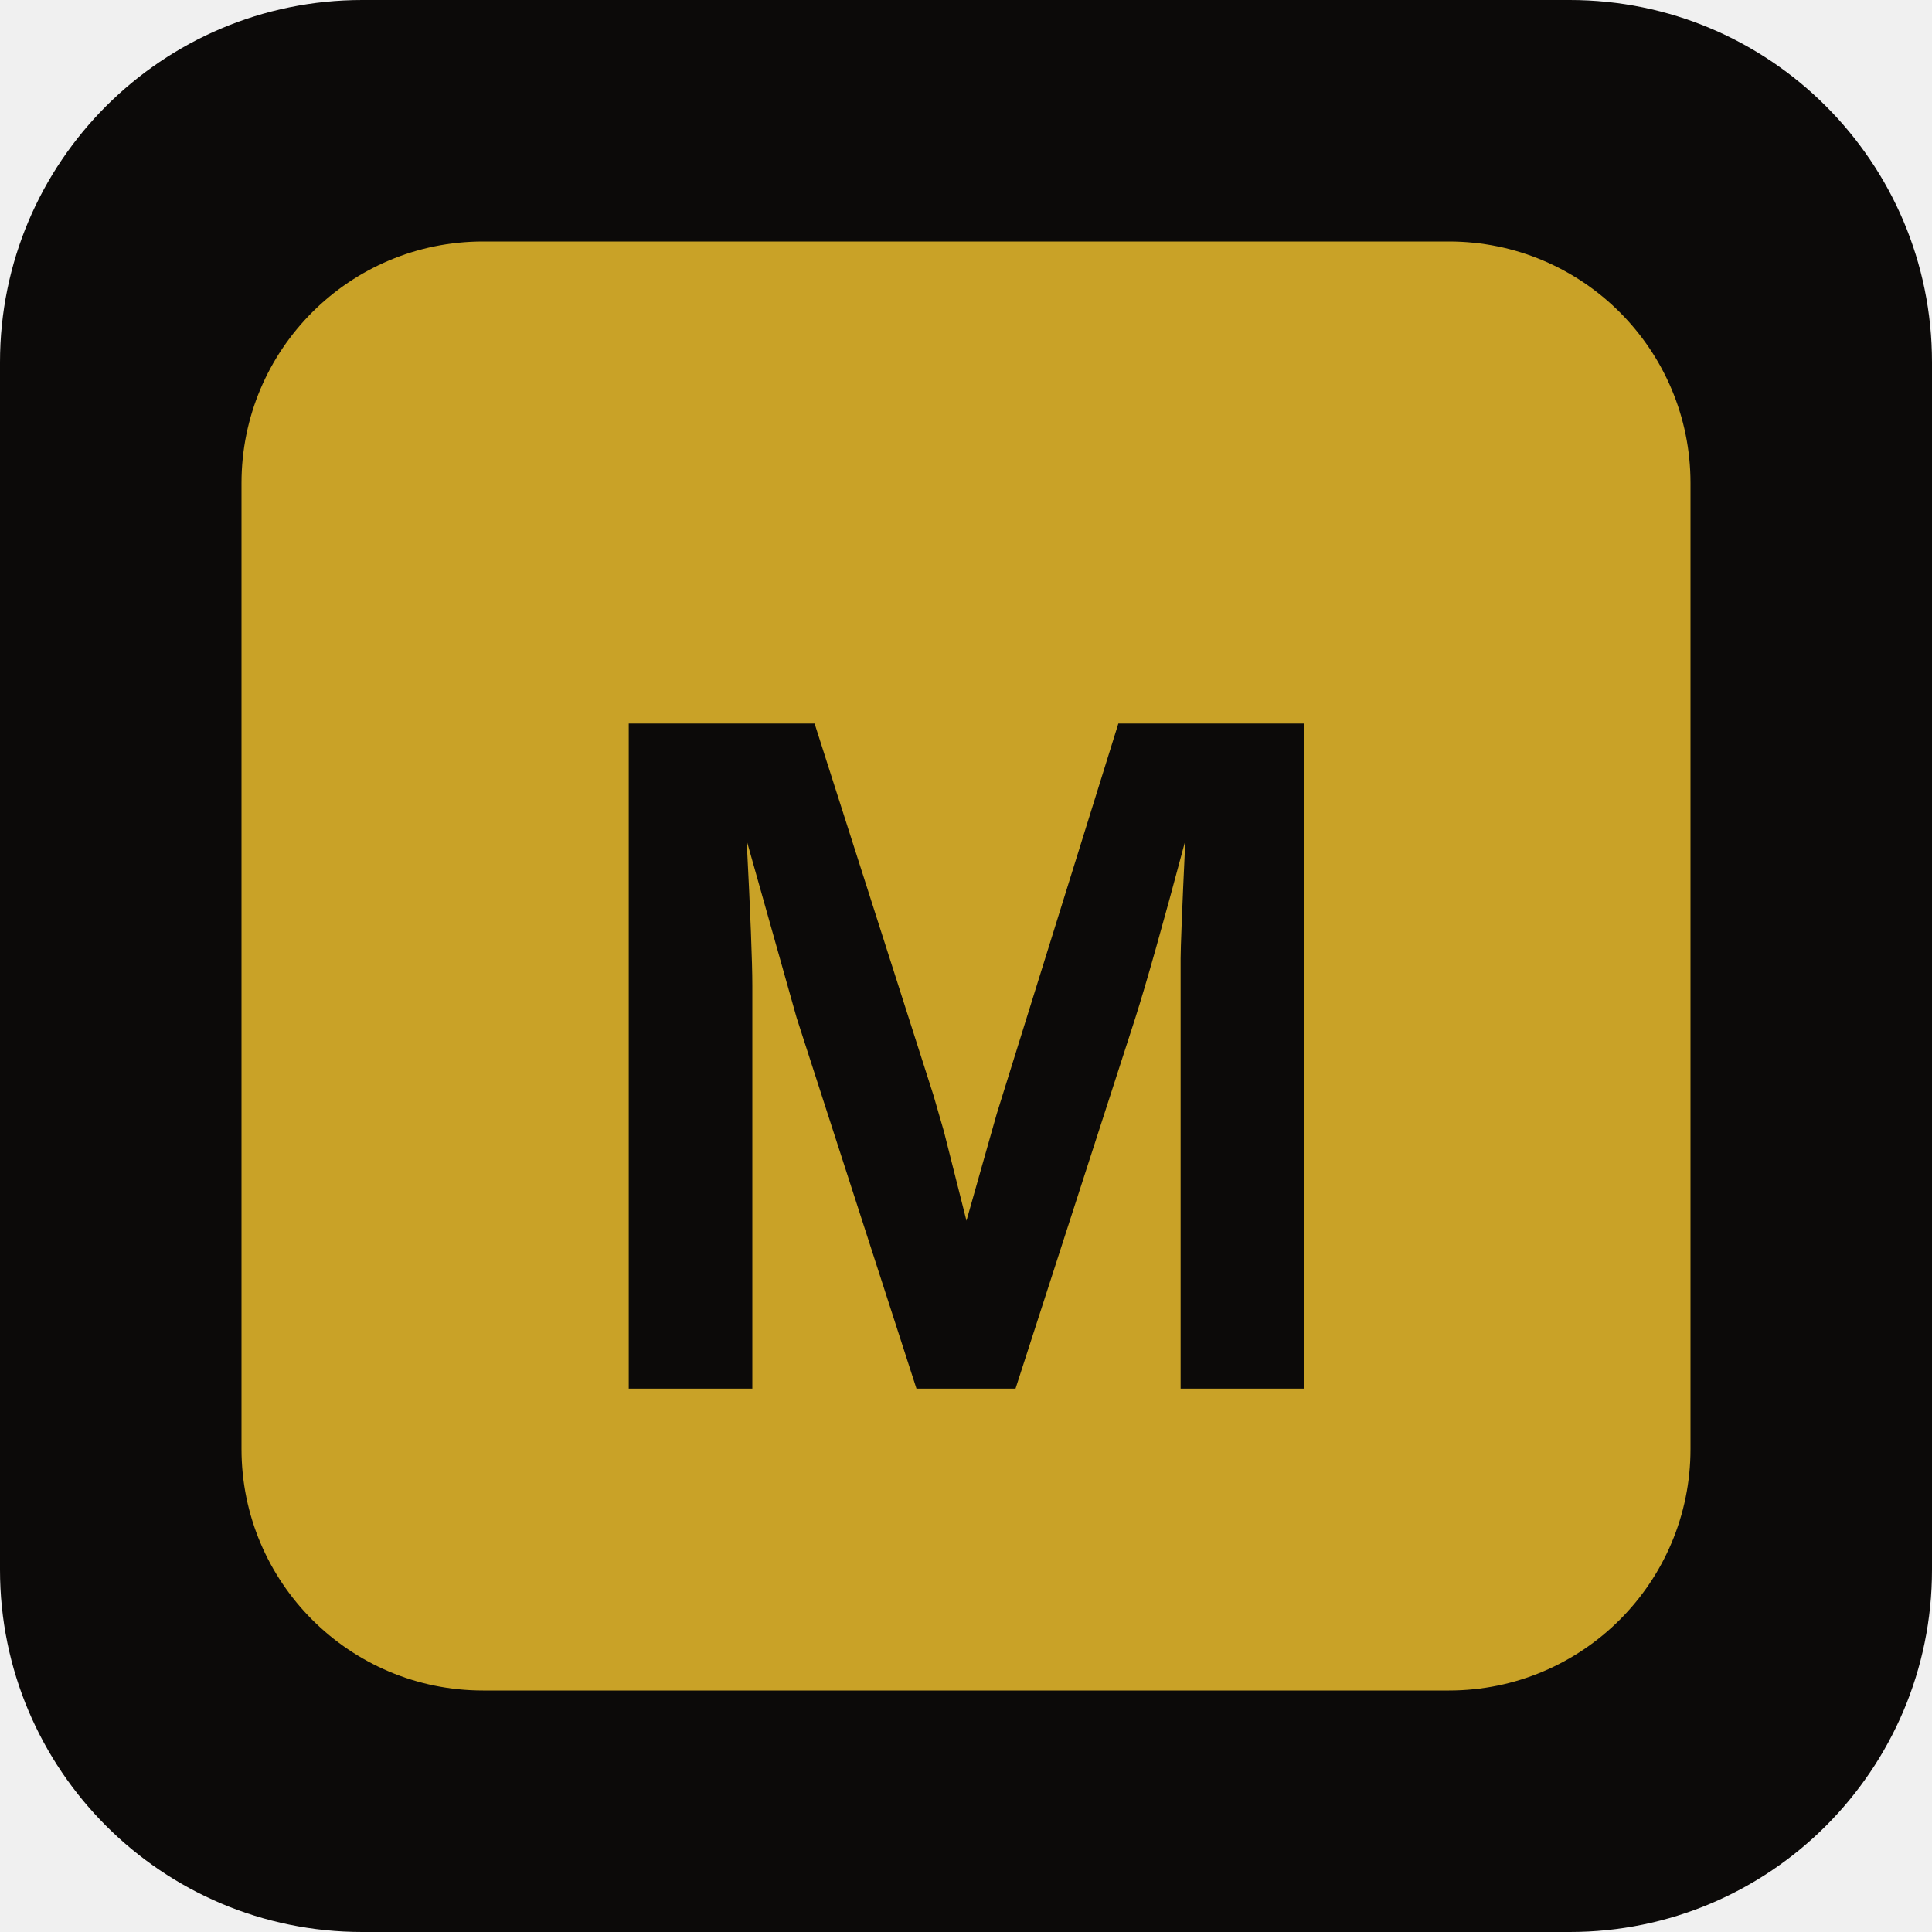
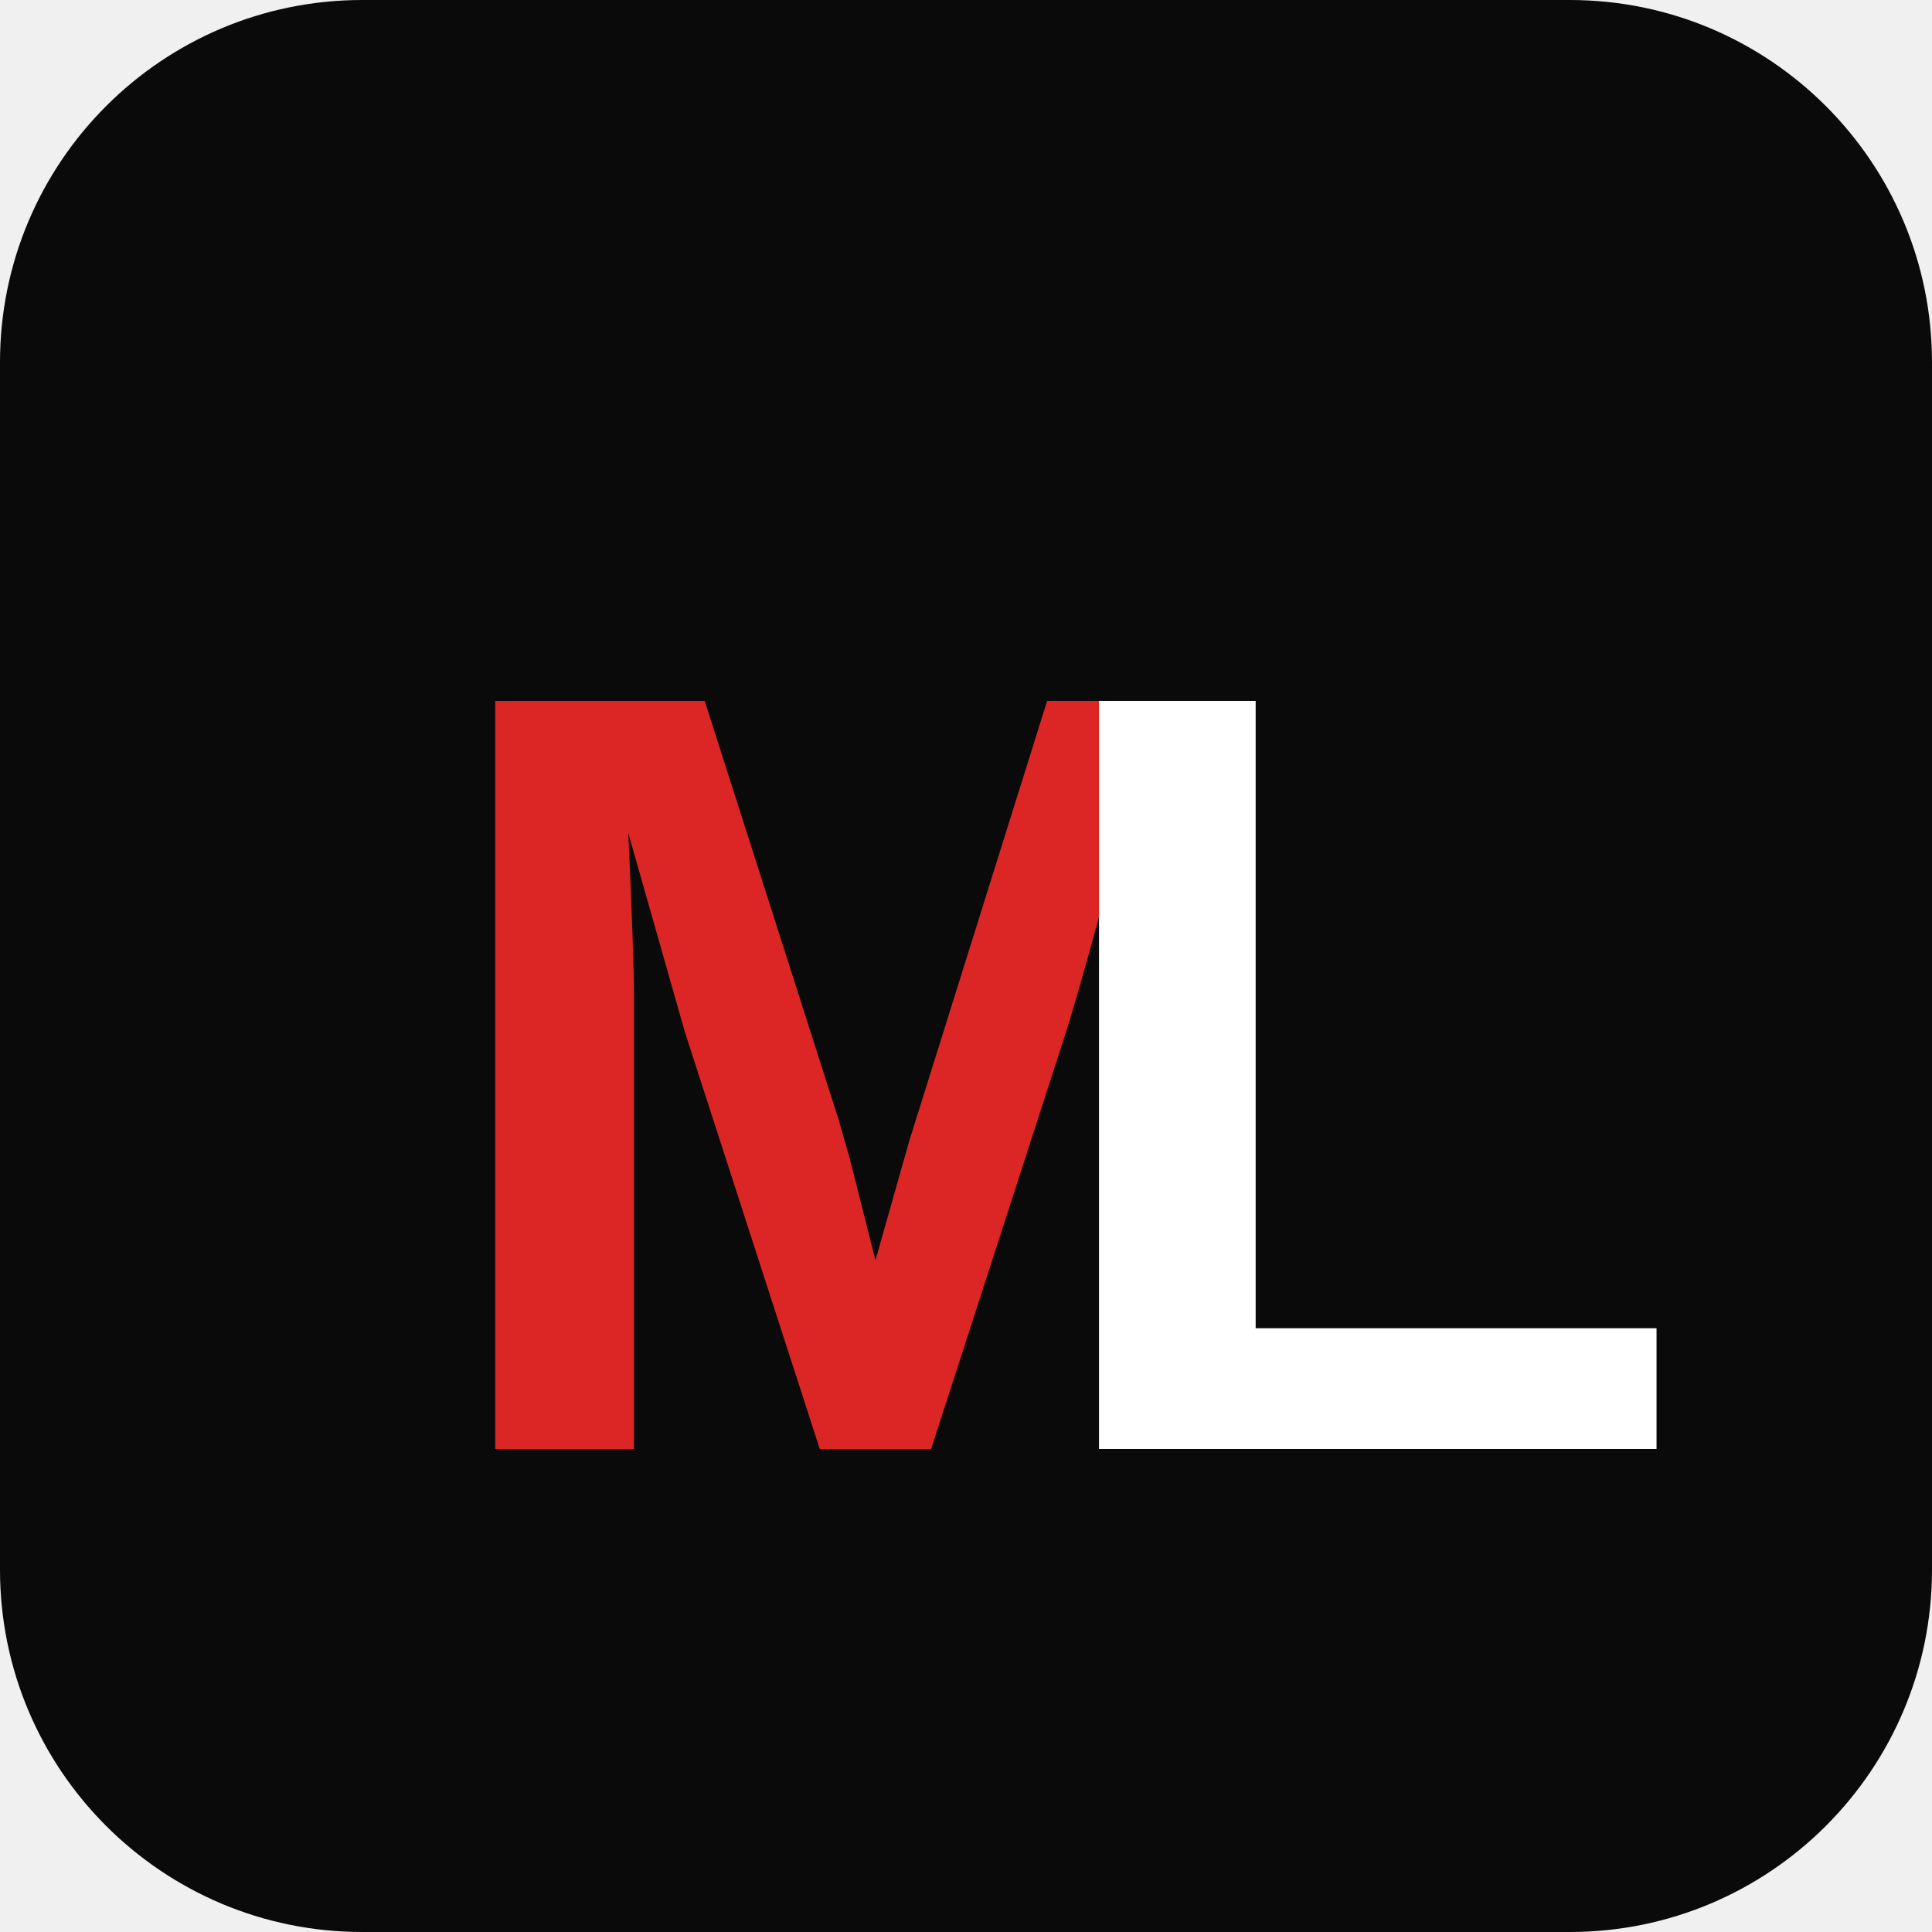
<svg xmlns="http://www.w3.org/2000/svg" viewBox="0 0 32 32" fill="none">
-   <rect width="32" height="32" rx="6" fill="#0c0a09" />
-   <rect x="4" y="4" width="24" height="24" rx="4" fill="#c9a227" />
-   <text x="16" y="23" text-anchor="middle" font-family="Arial Black, Arial, sans-serif" font-size="16" font-weight="800" fill="#0c0a09">M</text>
+   <rect width="32" height="32" rx="6" fill="#0a0a0a" />
+   <text x="7" y="24" font-family="Arial Black, Arial, sans-serif" font-size="18" font-weight="800" fill="#dc2626">M</text>
+   <text x="17" y="24" font-family="Arial Black, Arial, sans-serif" font-size="18" font-weight="800" fill="#ffffff">L</text>
</svg>
